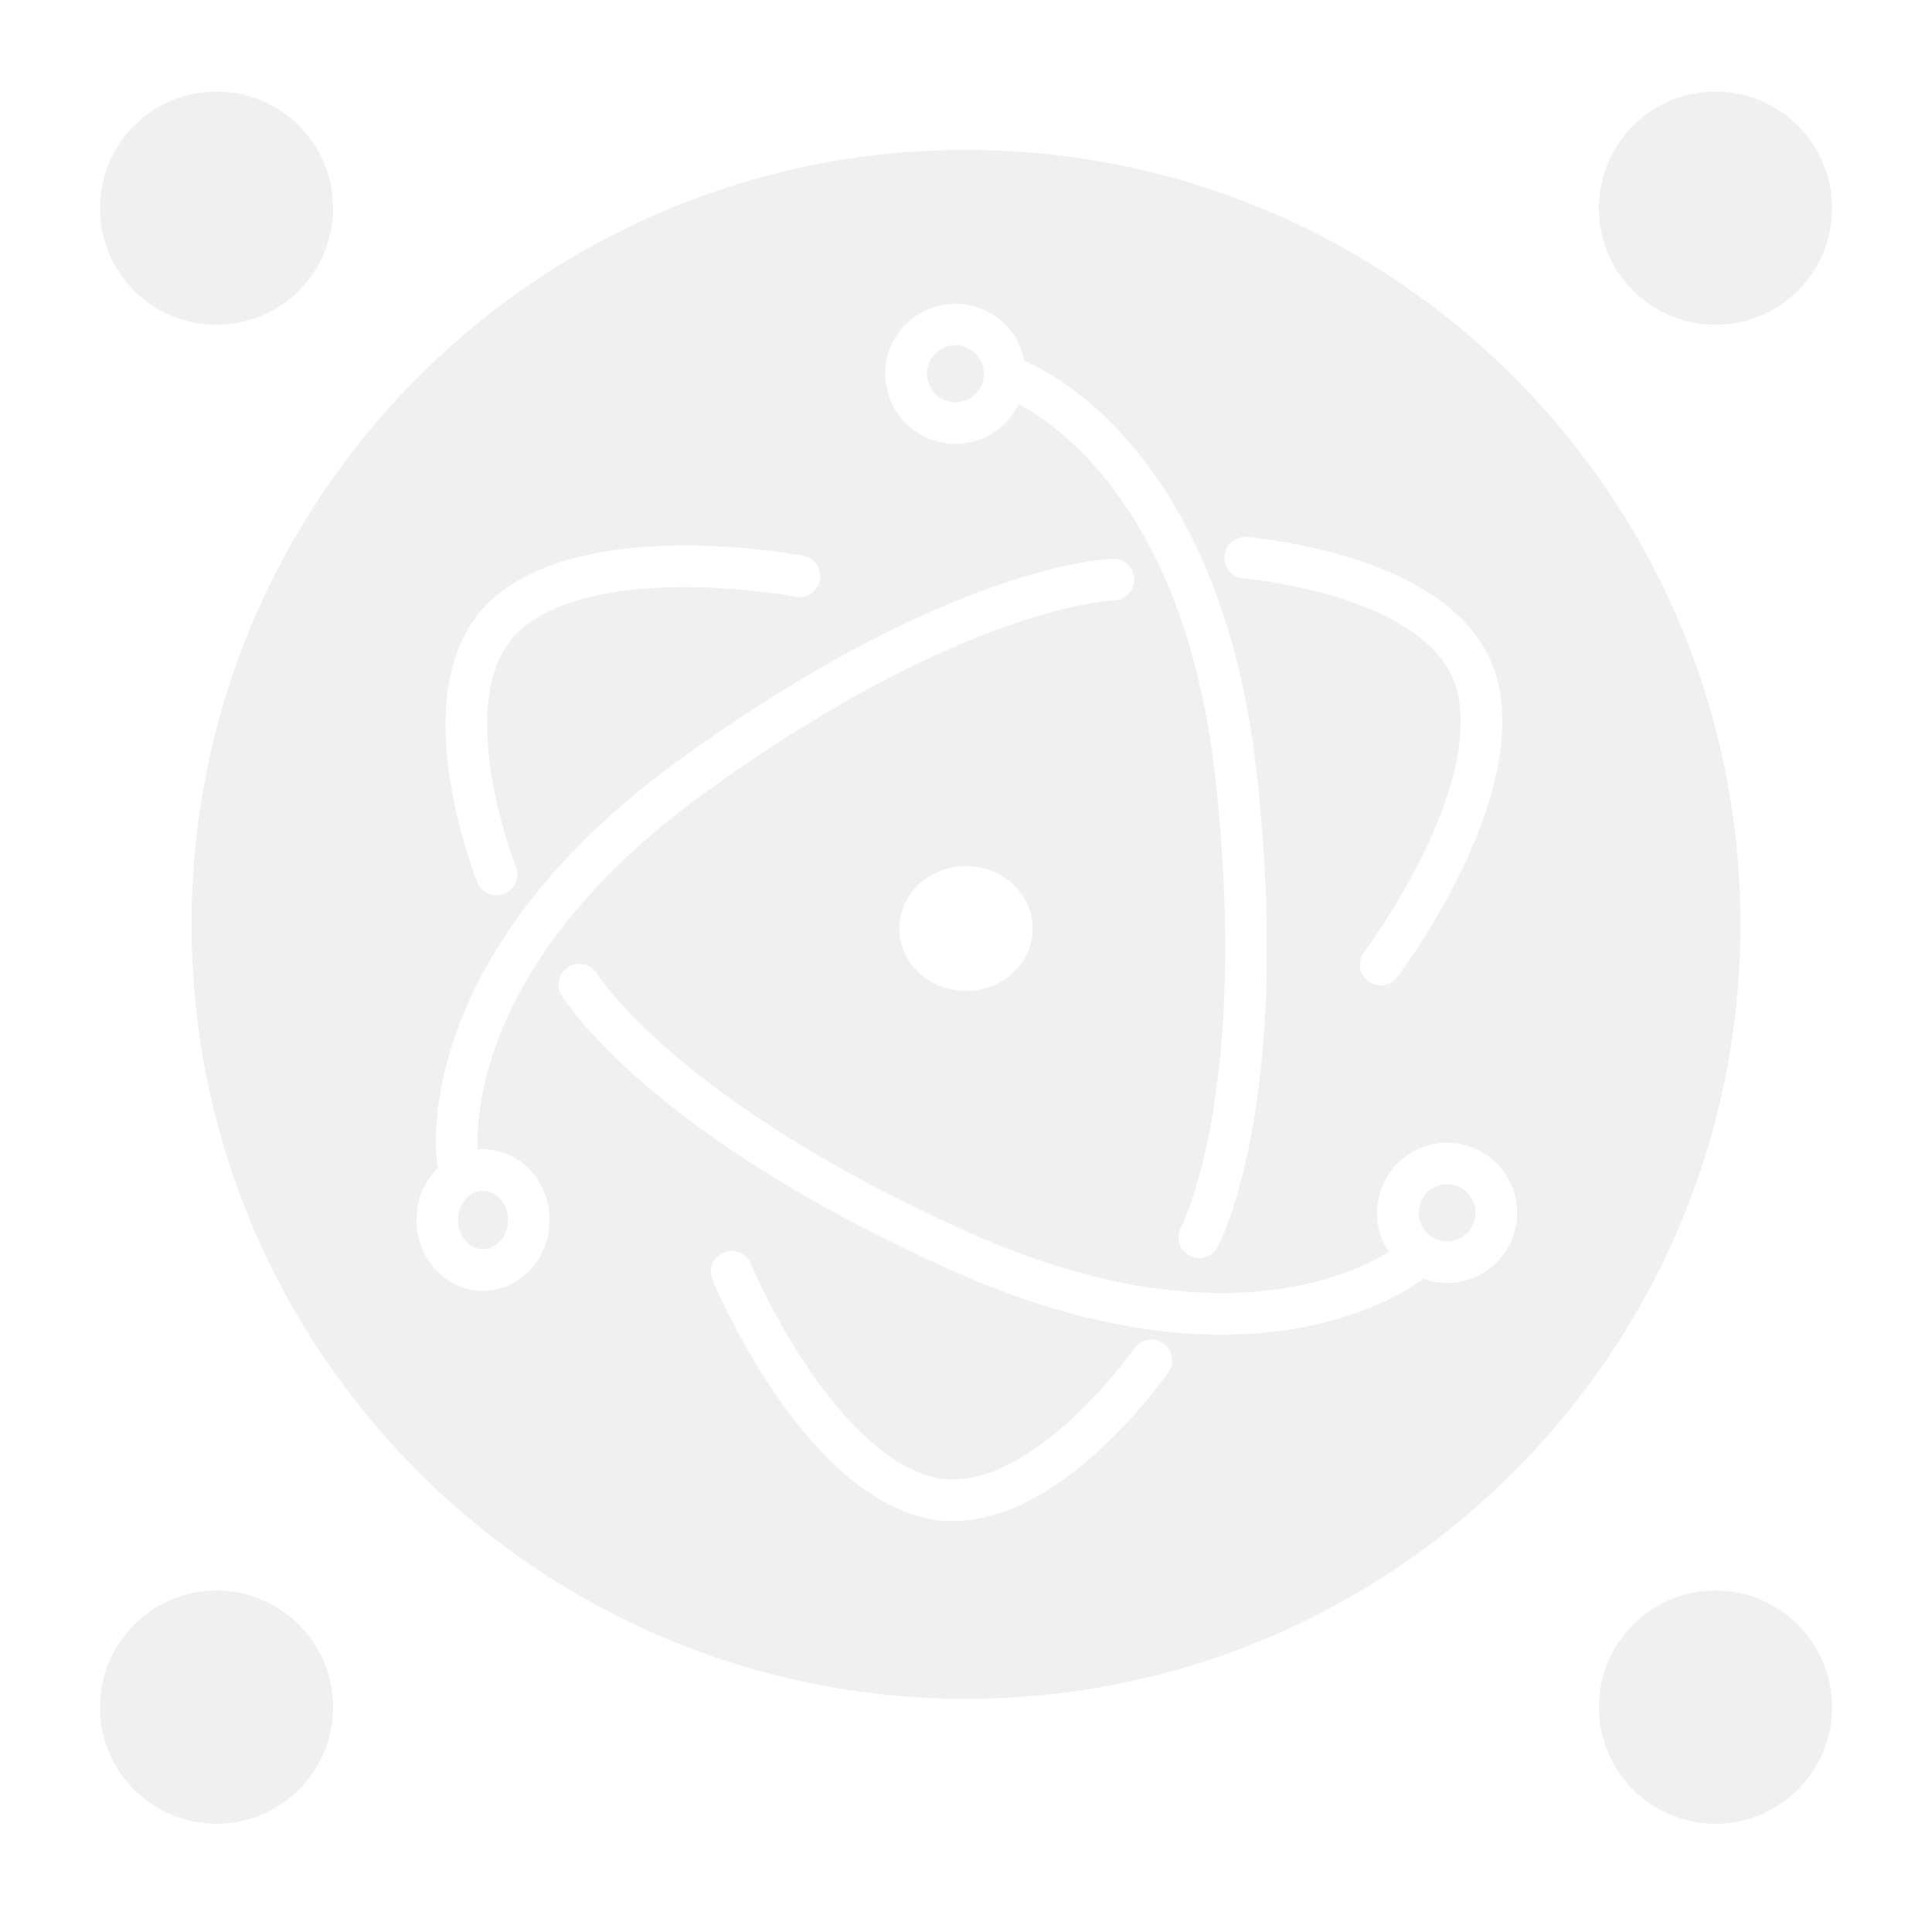
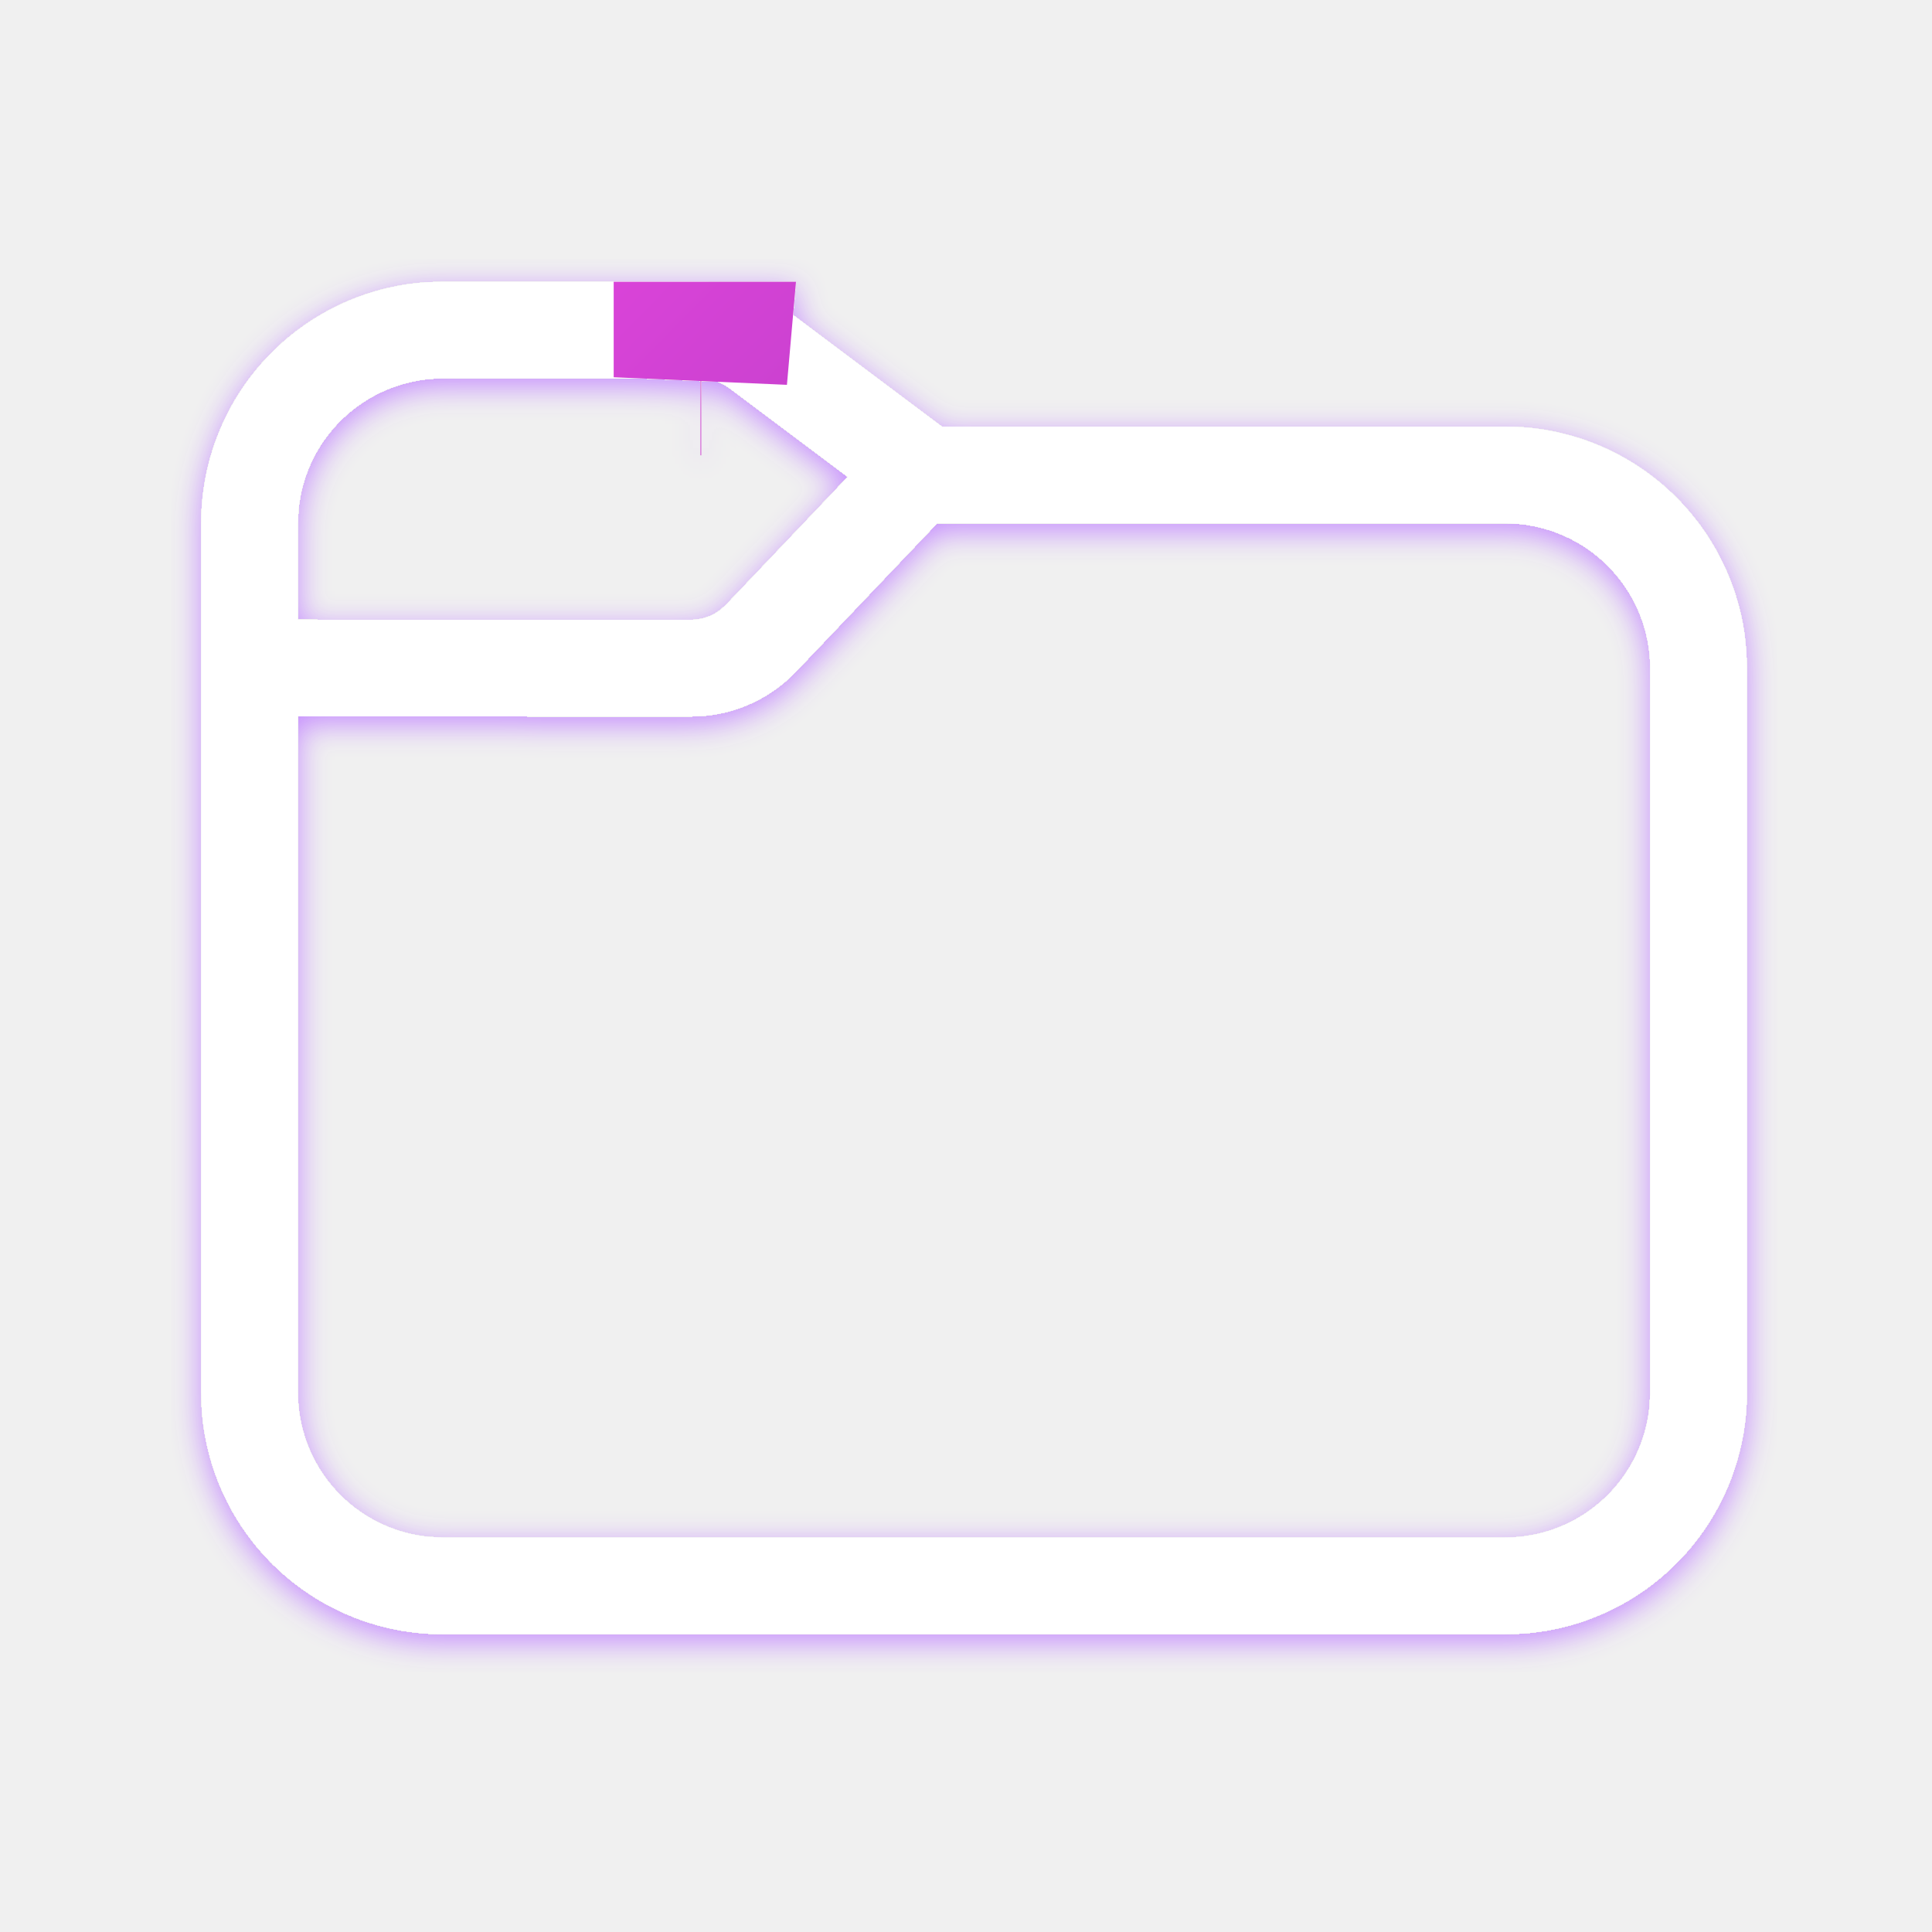
- <svg xmlns="http://www.w3.org/2000/svg" width="232" height="232" viewBox="0 0 232 232" fill="none">
-   <g filter="url(#filter0_b)">
-     <path d="M231.5 1V0.5H231H1H0.5V1V231V231.5H1H231H231.5V231V1ZM40.5 25C40.5 33.008 34.008 39.5 26 39.5C17.992 39.5 11.5 33.008 11.5 25C11.5 16.992 17.992 10.5 26 10.5C34.008 10.5 40.5 16.992 40.5 25ZM220.5 25C220.5 33.008 214.008 39.5 206 39.5C197.992 39.5 191.5 33.008 191.5 25C191.5 16.992 197.992 10.5 206 10.5C214.008 10.5 220.5 16.992 220.5 25ZM40.5 205C40.5 213.008 34.008 219.5 26 219.5C17.992 219.5 11.5 213.008 11.5 205C11.5 196.992 17.992 190.5 26 190.5C34.008 190.5 40.5 196.992 40.5 205ZM220.5 205C220.5 213.008 214.008 219.5 206 219.5C197.992 219.5 191.5 213.008 191.5 205C191.5 196.992 197.992 190.5 206 190.5C214.008 190.5 220.5 196.992 220.5 205ZM209.5 111C209.5 162.639 167.639 204.5 116 204.5C64.361 204.5 22.5 162.639 22.5 111C22.5 59.361 64.361 17.5 116 17.5C167.639 17.5 209.5 59.361 209.5 111Z" fill="white" stroke="white" />
-     <path d="M63.5 146.5C63.5 149.959 60.897 152.5 58 152.5C55.103 152.5 52.5 149.959 52.5 146.5C52.5 143.041 55.103 140.5 58 140.5C60.897 140.5 63.5 143.041 63.5 146.5Z" stroke="white" stroke-width="5" />
-     <path d="M54.986 139.466C54.986 139.466 51.197 116.315 83.187 93.165C115.178 70.014 133.698 69.593 133.698 69.593" stroke="white" stroke-width="5" stroke-linecap="round" />
-     <path d="M178.902 142.686C177.27 139.853 173.652 138.88 170.819 140.512C167.987 142.144 167.014 145.762 168.646 148.595C170.277 151.427 173.896 152.4 176.728 150.768C179.561 149.137 180.534 145.518 178.902 142.686Z" stroke="white" stroke-width="5" />
-     <path d="M169.409 151.555C169.409 151.555 151.24 166.394 115.211 150.232C79.182 134.07 69.572 118.232 69.572 118.232" stroke="white" stroke-width="5" stroke-linecap="round" />
-     <path d="M109.577 41.971C107.966 44.814 108.964 48.426 111.808 50.038C114.651 51.65 118.263 50.651 119.875 47.807C121.487 44.964 120.488 41.352 117.645 39.74C114.801 38.129 111.189 39.127 109.577 41.971Z" stroke="white" stroke-width="5" />
-     <path d="M122.038 45.647C122.038 45.647 144.047 53.767 148.412 93.013C152.778 132.259 144.012 148.579 144.012 148.579" stroke="white" stroke-width="5" stroke-linecap="round" />
-     <path d="M59.633 105C59.633 105 50.437 82.104 61.305 73.362C72.174 64.619 96 69.199 96 69.199" stroke="white" stroke-width="5" stroke-linecap="round" />
-     <path d="M149.532 66.978C149.532 66.978 174.391 68.913 177.477 82.638C180.564 96.363 165.799 115.833 165.799 115.833" stroke="white" stroke-width="5" stroke-linecap="round" />
-     <path d="M138.248 163.363C138.248 163.363 124.023 183.841 110.618 179.573C97.213 175.305 87.866 152.728 87.866 152.728" stroke="white" stroke-width="5" stroke-linecap="round" />
-     <path d="M116 119C120.418 119 124 115.642 124 111.5C124 107.358 120.418 104 116 104C111.582 104 108 107.358 108 111.5C108 115.642 111.582 119 116 119Z" fill="white" />
+ <svg xmlns="http://www.w3.org/2000/svg" width="256" height="256" viewBox="0 0 256 256" fill="none">
+   <g filter="url(#filter0_d_8_42)">
+     <path d="M92.804 37.333C96.26 37.333 99.652 38.268 102.596 40.021L104.324 41.173L124.804 56.533H199.467C207.232 56.532 214.732 59.355 220.57 64.474C226.408 69.594 230.185 76.662 231.198 84.361L231.403 86.434L231.467 88.533V184.533C231.468 192.658 228.379 200.478 222.826 206.409C217.273 212.34 209.673 215.936 201.566 216.469L199.467 216.533H58.667C50.542 216.535 42.722 213.446 36.791 207.893C30.86 202.34 27.264 194.739 26.731 186.633L26.667 184.533V69.333C26.665 61.209 29.754 53.388 35.307 47.458C40.86 41.527 48.461 37.93 56.568 37.397L58.667 37.333H92.804ZM105.476 88.969C102.321 92.283 98.086 94.362 93.534 94.831L91.576 94.933L39.467 94.921V184.533C39.467 189.306 41.245 193.908 44.454 197.441C47.663 200.974 52.073 203.186 56.824 203.644L58.667 203.733H199.467C204.238 203.733 208.838 201.957 212.37 198.751C215.903 195.545 218.116 191.138 218.577 186.389L218.667 184.533V88.533C218.667 83.762 216.891 79.162 213.684 75.629C210.478 72.097 206.071 69.884 201.323 69.423L199.467 69.333H124.164L105.476 88.969ZM92.817 50.133H58.667C53.894 50.133 49.292 51.911 45.759 55.12C42.226 58.329 40.014 62.739 39.556 67.49L39.467 69.333V82.121L91.576 82.133C92.971 82.135 94.328 81.681 95.441 80.841L96.209 80.149L112.35 63.189L96.644 51.413C95.816 50.795 94.849 50.386 93.828 50.223L92.804 50.133H92.817Z" fill="white" />
+     <path d="M92.817 48.833C92.851 48.833 92.884 48.834 92.918 48.834L92.817 49.987V48.833Z" stroke="url(#paint0_linear_8_42)" stroke-width="23" />
  </g>
  <defs>
-     <filter id="filter0_b" x="-4" y="-4" width="240" height="240" filterUnits="userSpaceOnUse" color-interpolation-filters="sRGB">
+     <filter id="filter0_d_8_42" x="22.667" y="34.333" width="212.8" height="187.2" filterUnits="userSpaceOnUse" color-interpolation-filters="sRGB">
      <feFlood flood-opacity="0" result="BackgroundImageFix" />
-       <feGaussianBlur in="BackgroundImage" stdDeviation="2" />
-       <feComposite in2="SourceAlpha" operator="in" result="effect1_backgroundBlur" />
-       <feBlend mode="normal" in="SourceGraphic" in2="effect1_backgroundBlur" result="shape" />
+       <feColorMatrix in="SourceAlpha" type="matrix" values="0 0 0 0 0 0 0 0 0 0 0 0 0 0 0 0 0 0 127 0" result="hardAlpha" />
+       <feOffset dy="1" />
+       <feGaussianBlur stdDeviation="2" />
+       <feComposite in2="hardAlpha" operator="out" />
+       <feColorMatrix type="matrix" values="0 0 0 0 0.775 0 0 0 0 0.55 0 0 0 0 1 0 0 0 1 0" />
+       <feBlend mode="normal" in2="BackgroundImageFix" result="effect1_dropShadow_8_42" />
+       <feBlend mode="normal" in="SourceGraphic" in2="effect1_dropShadow_8_42" result="shape" />
    </filter>
+     <linearGradient id="paint0_linear_8_42" x1="38.4" y1="46.934" x2="211.733" y2="217.6" gradientUnits="userSpaceOnUse">
+       <stop stop-color="#E645DF" />
+       <stop offset="1" stop-color="#663399" />
+     </linearGradient>
  </defs>
</svg>
